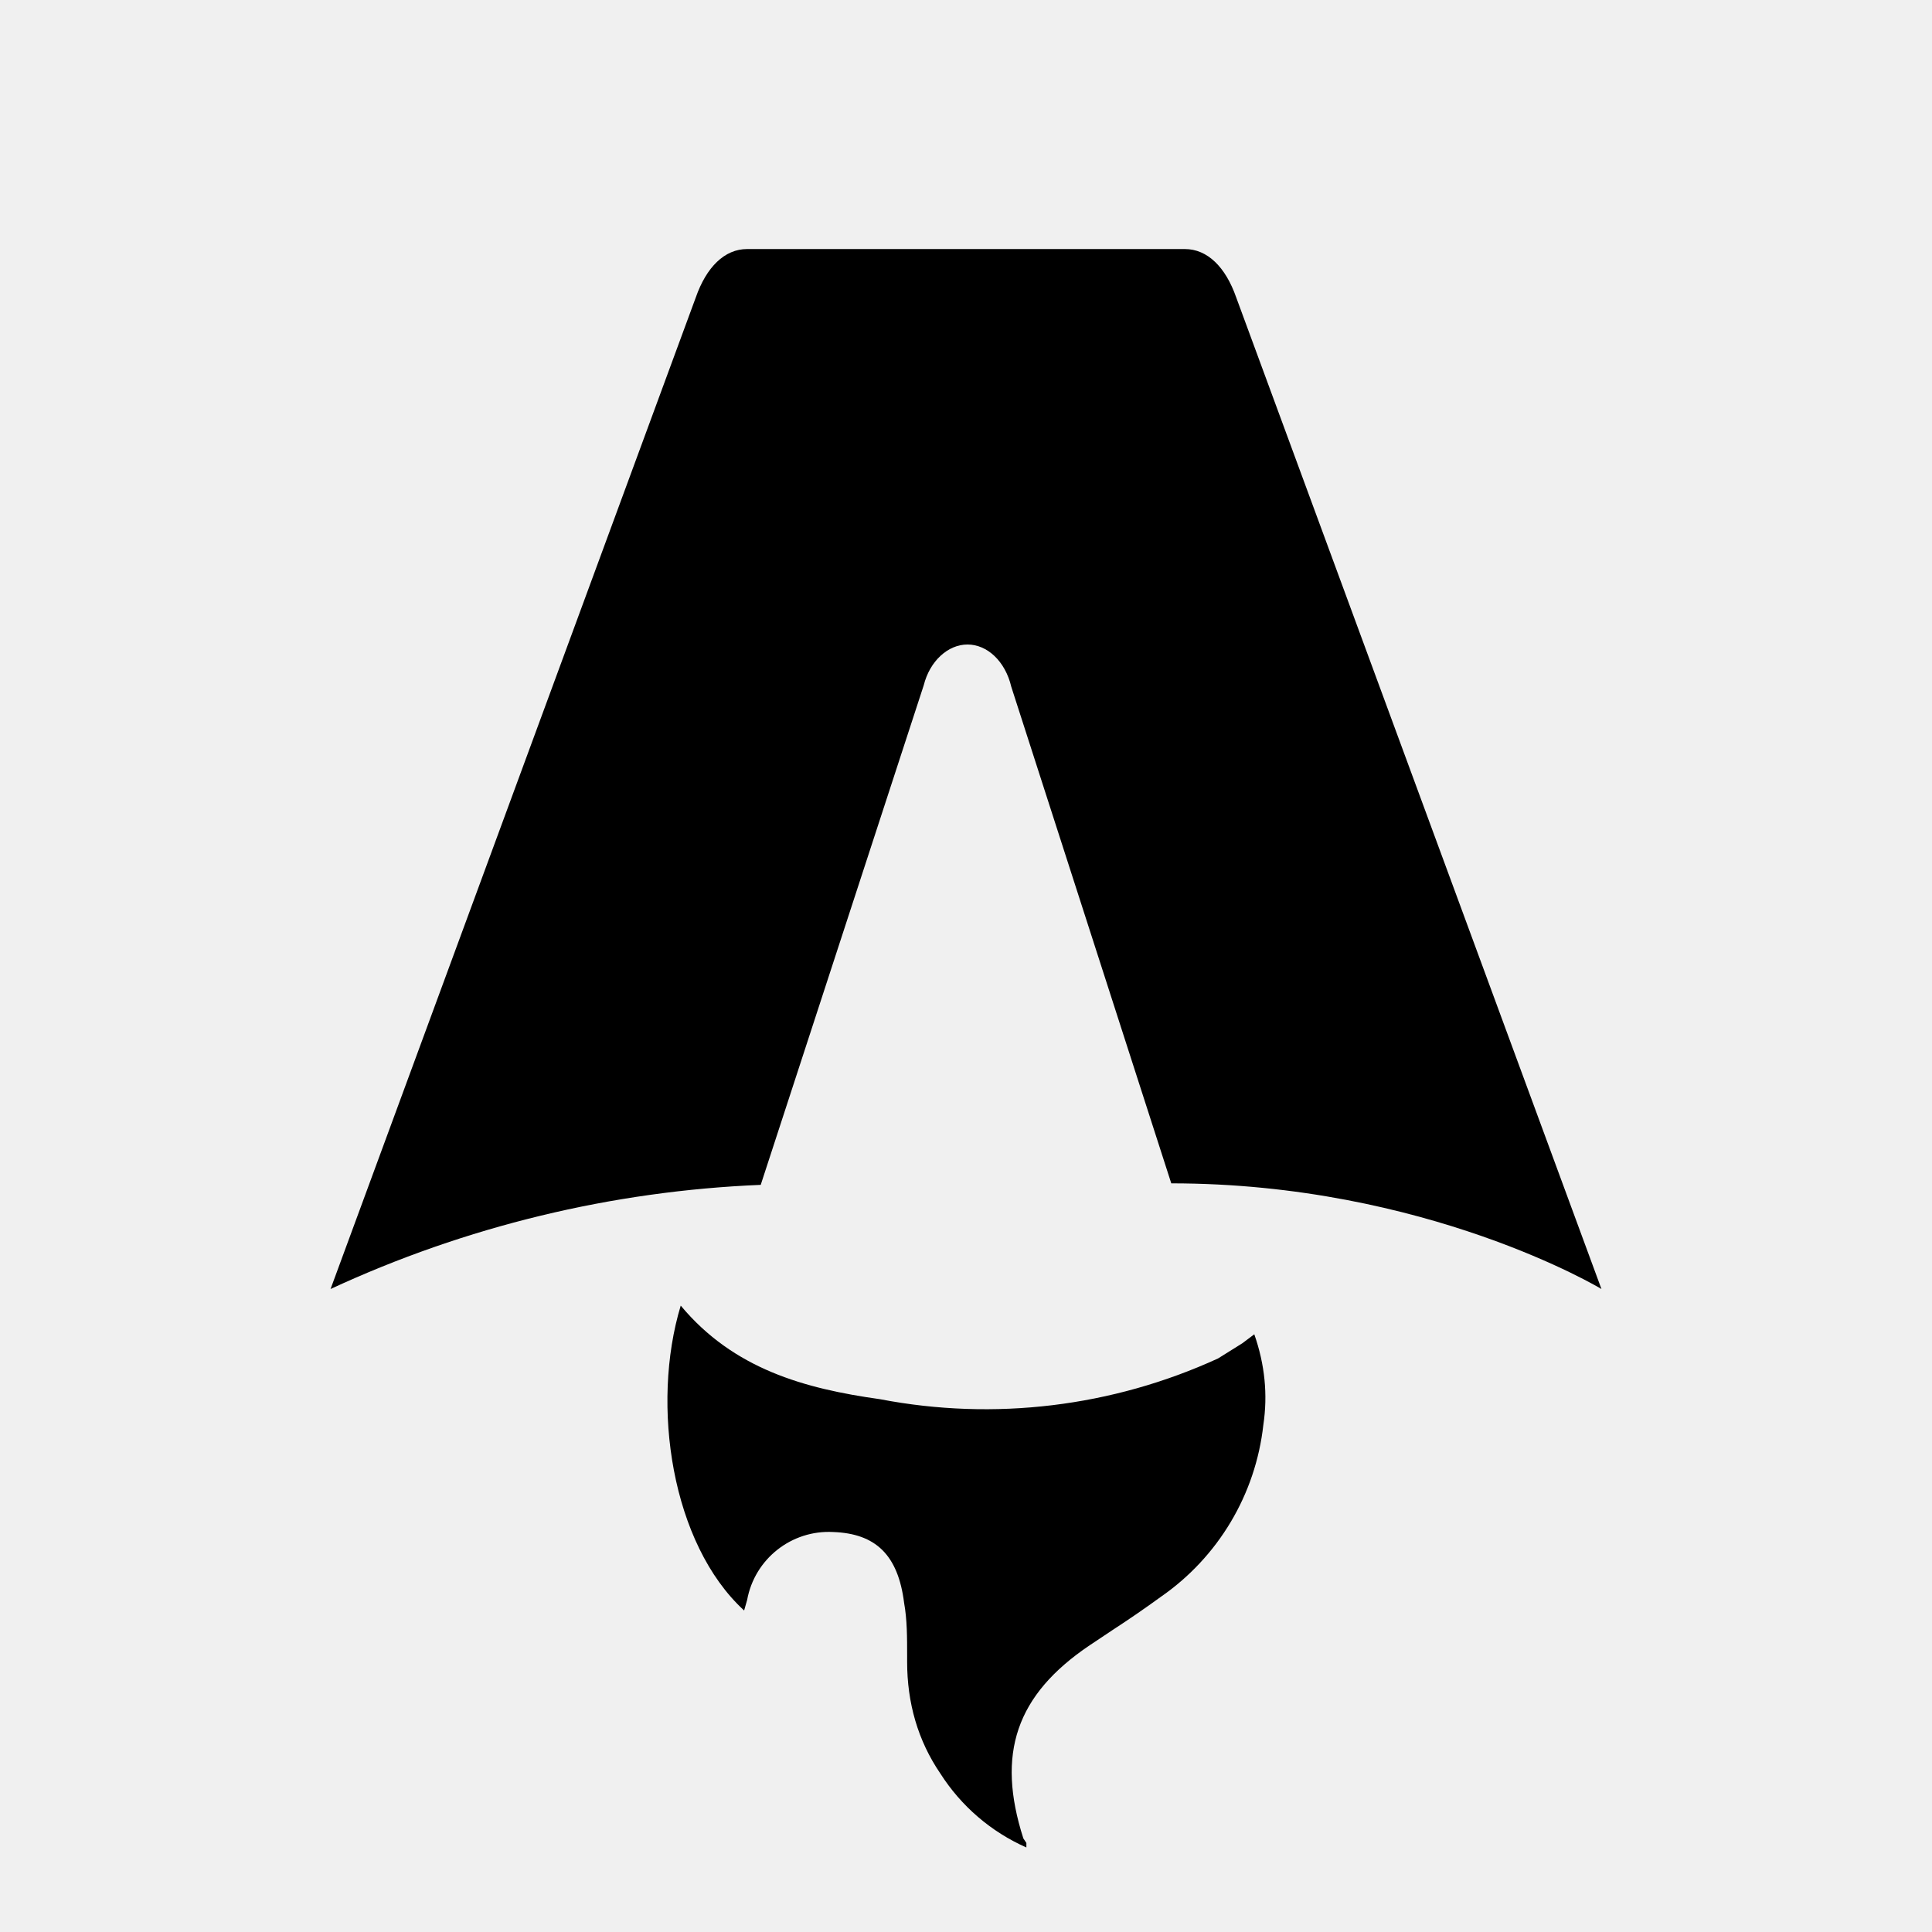
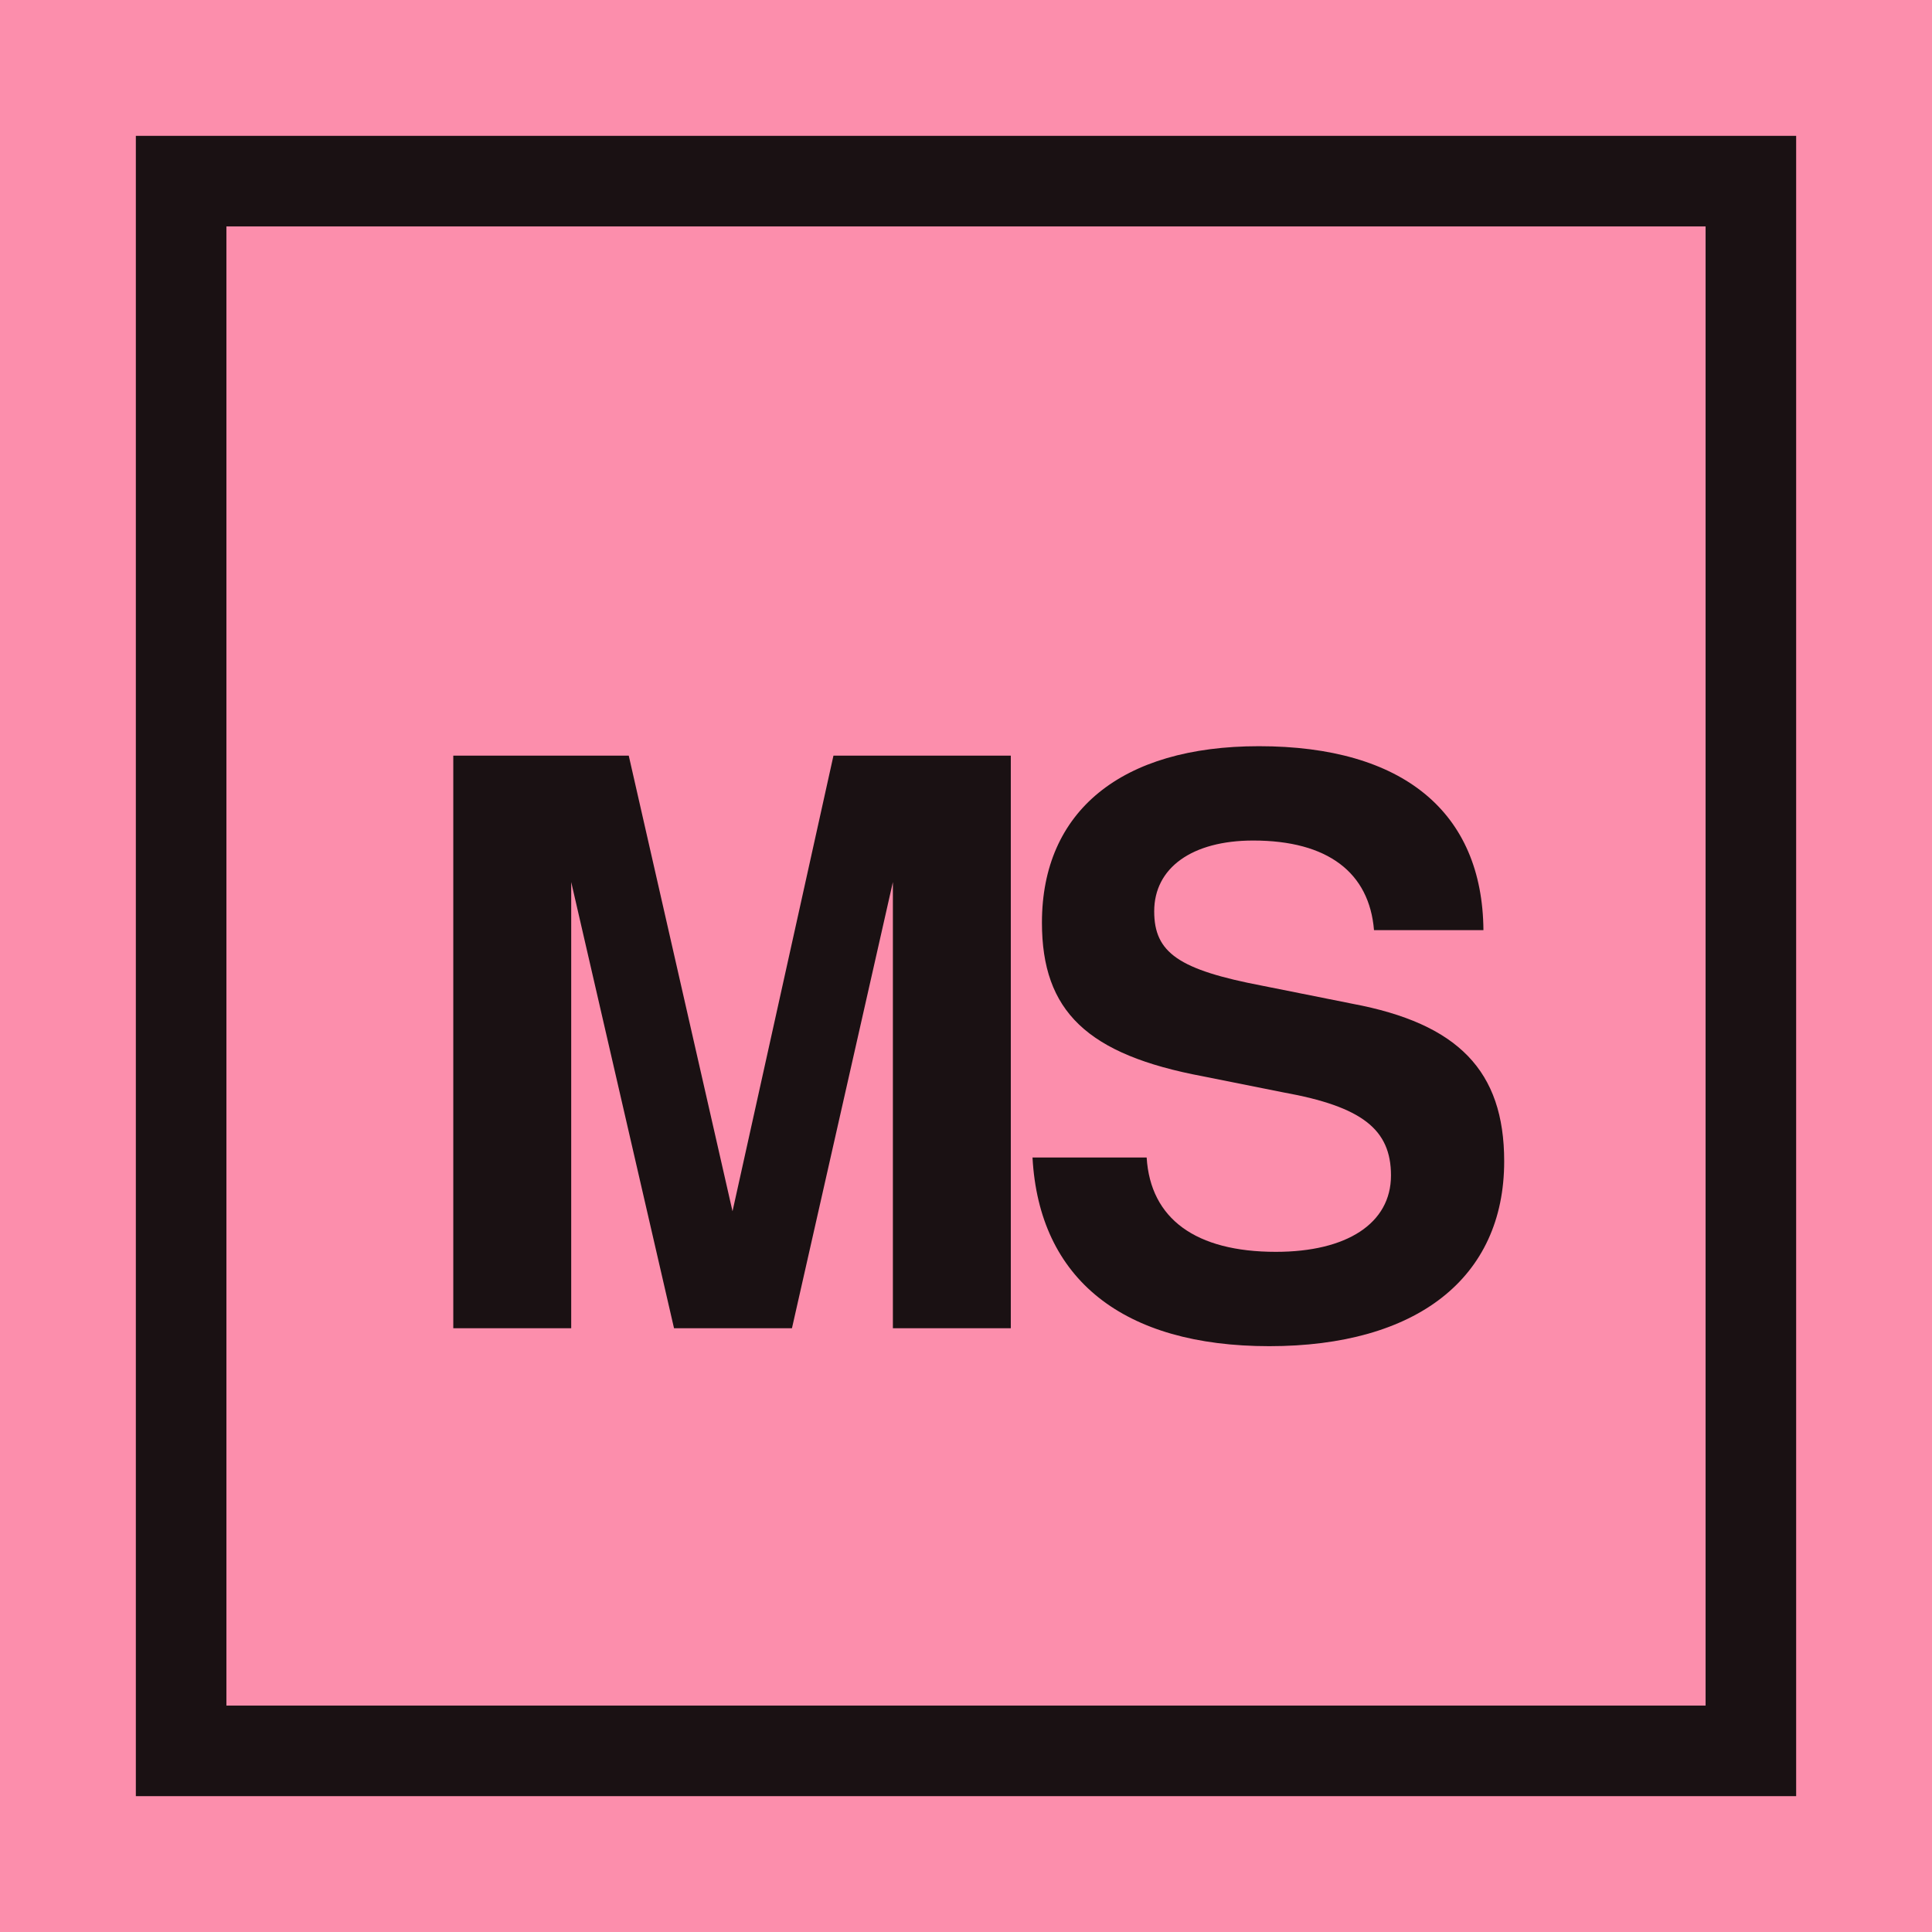
- <svg xmlns="http://www.w3.org/2000/svg" fill="none" viewBox="0 0 128 128">
-   <path d="M50.4 78.5a75.1 75.1 0 0 0-28.5 6.9l24.2-65.7c.7-2 1.9-3.2 3.4-3.2h29c1.5 0 2.7 1.2 3.4 3.2l24.2 65.7s-11.6-7-28.5-7L67 45.5c-.4-1.7-1.6-2.8-2.9-2.8-1.3 0-2.5 1.1-2.9 2.7L50.4 78.5Zm-1.1 28.2Zm-4.2-20.2c-2 6.6-.6 15.8 4.2 20.2a17.5 17.5 0 0 1 .2-.7 5.5 5.5 0 0 1 5.7-4.5c2.8.1 4.3 1.5 4.7 4.7.2 1.1.2 2.3.2 3.5v.4c0 2.7.7 5.2 2.2 7.4a13 13 0 0 0 5.7 4.9v-.3l-.2-.3c-1.8-5.6-.5-9.5 4.4-12.8l1.5-1a73 73 0 0 0 3.2-2.2 16 16 0 0 0 6.8-11.4c.3-2 .1-4-.6-6l-.8.6-1.6 1a37 37 0 0 1-22.4 2.7c-5-.7-9.7-2-13.2-6.2Z" />
-   <style>
-         path { fill: #000; }
-         @media (prefers-color-scheme: dark) {
-             path { fill: #FFF; }
-         }
-     </style>
+ <svg xmlns="http://www.w3.org/2000/svg" viewBox="0 0 32 32" width="32" height="32">
+   <rect width="32" height="32" fill="#fc8eac" />
+   <rect x="3" y="3" width="26" height="26" fill="none" stroke="#1a1113" stroke-width="1.5" />
+   <text x="16" y="22" text-anchor="middle" font-family="Archivo, Helvetica, Arial, sans-serif" font-size="13" font-weight="800" letter-spacing="-0.8" fill="#1a1113">MS</text>
</svg>
